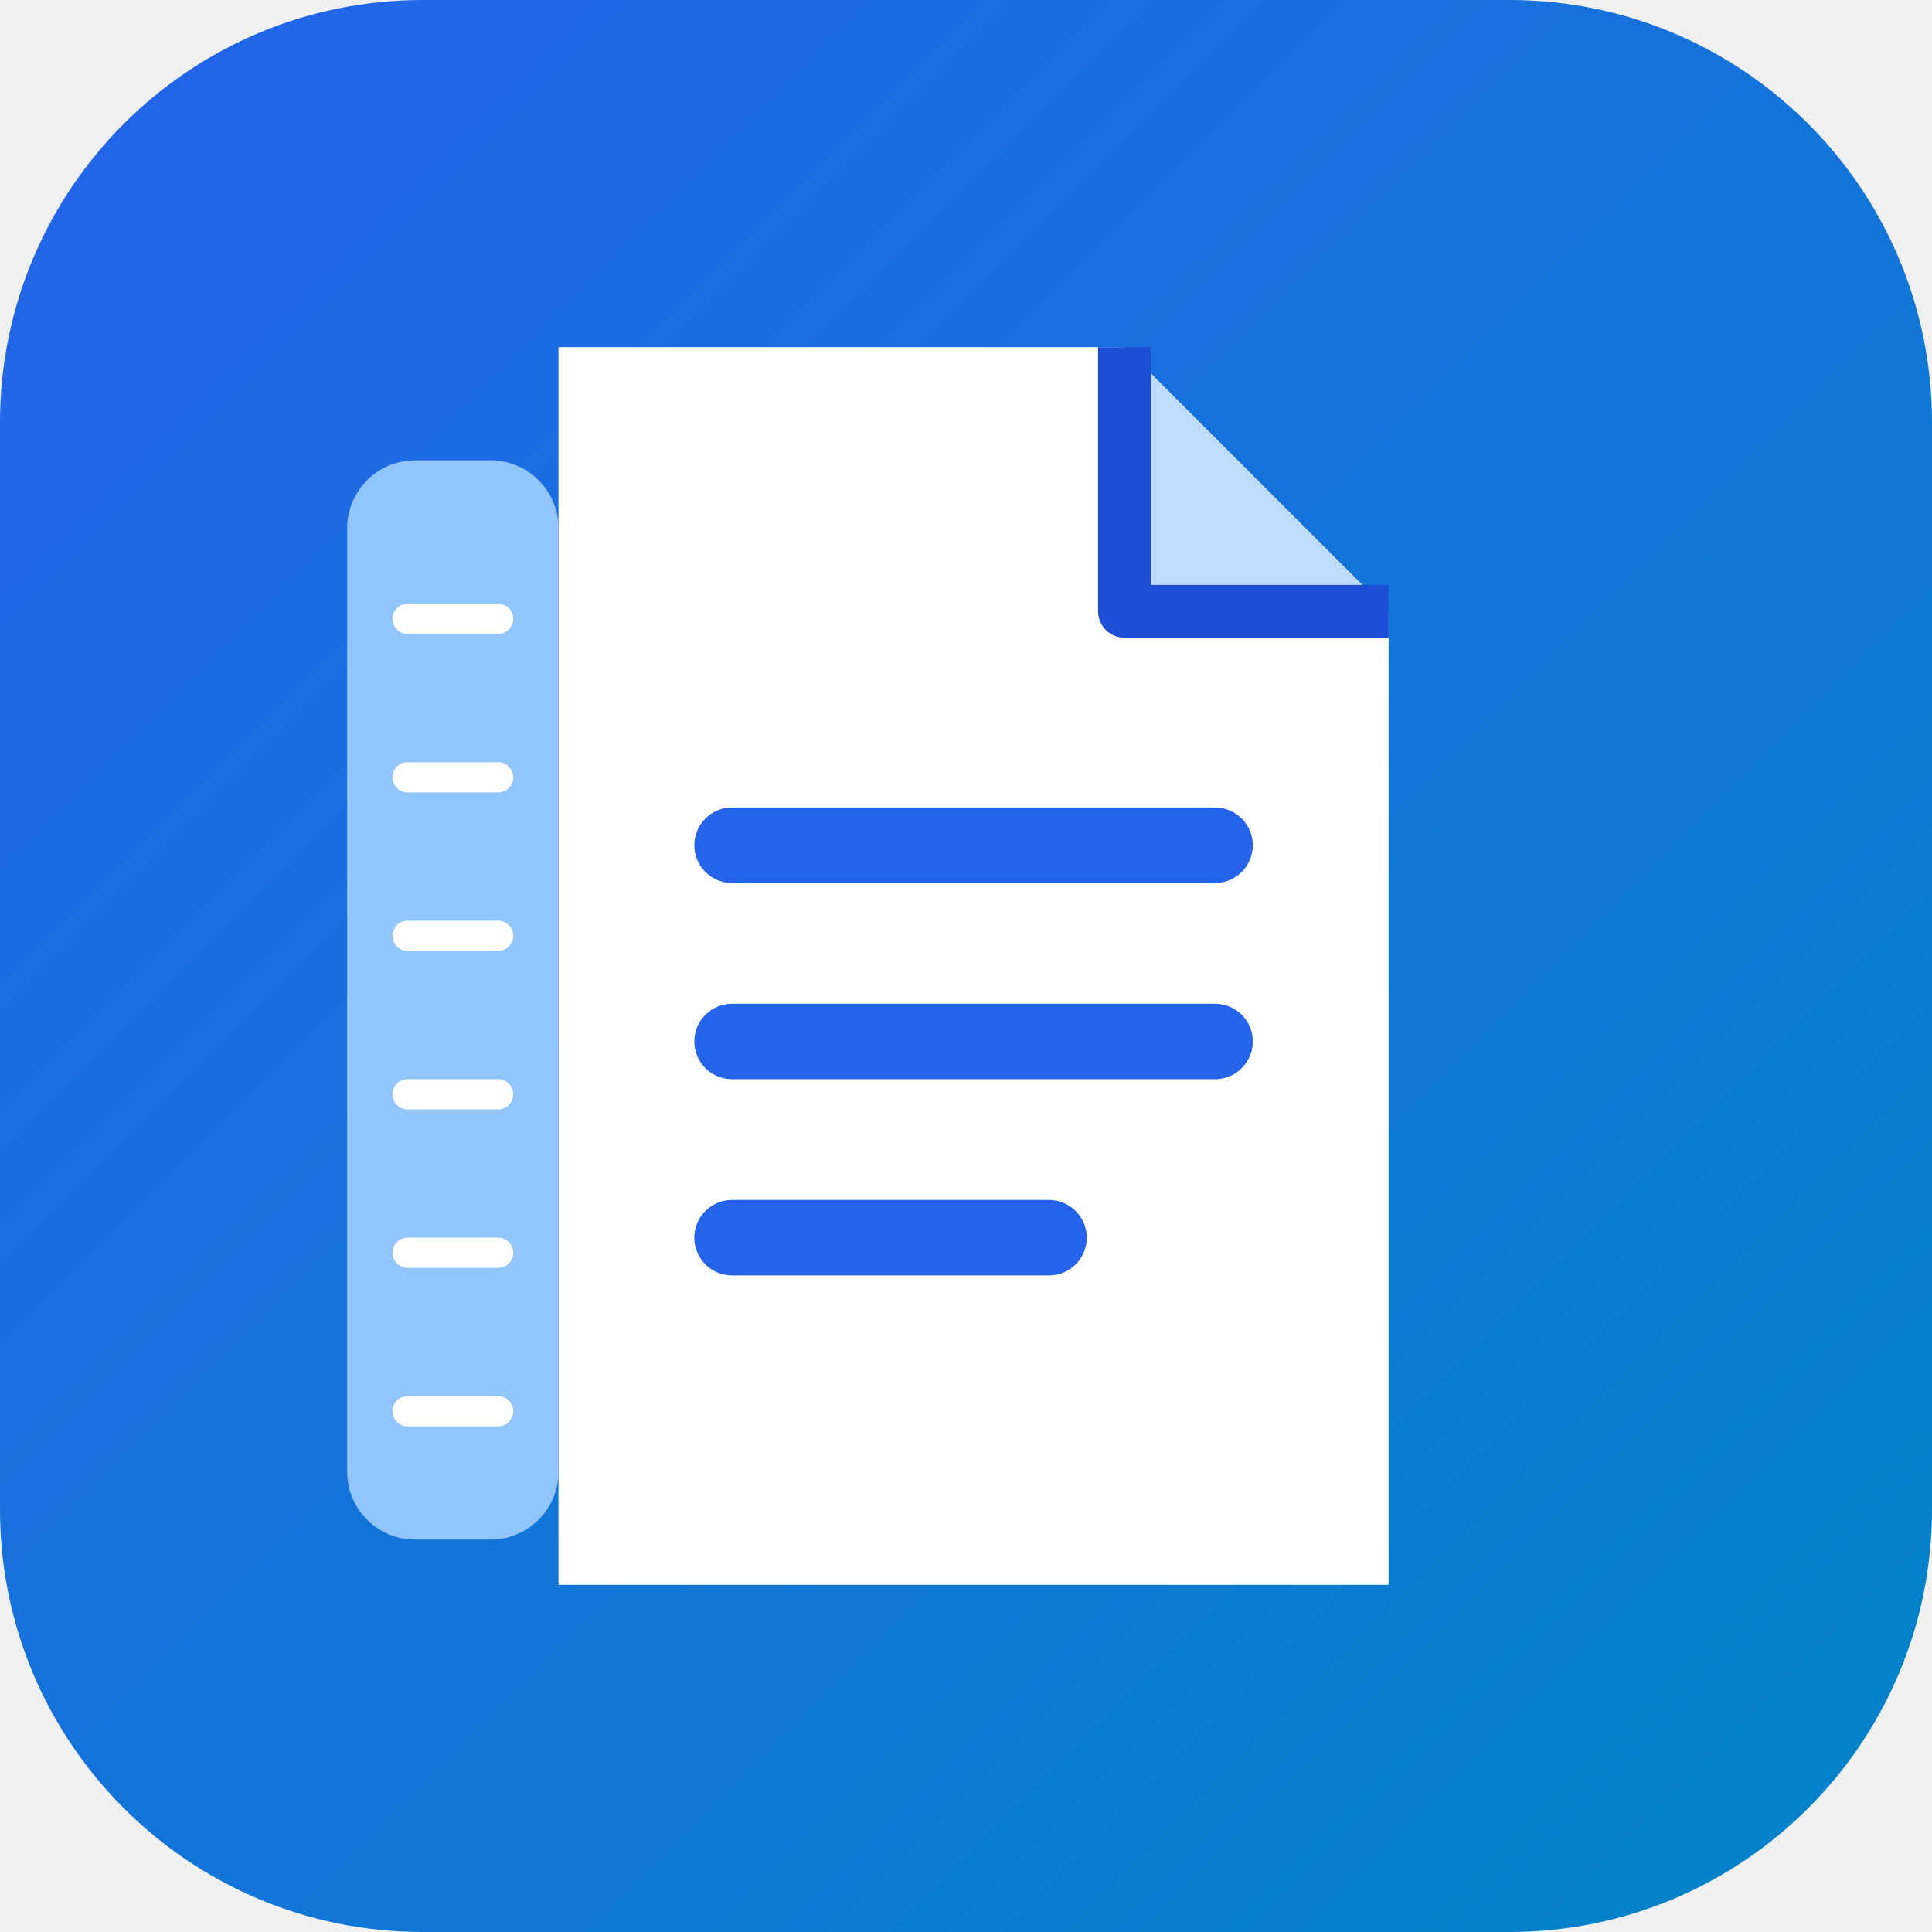
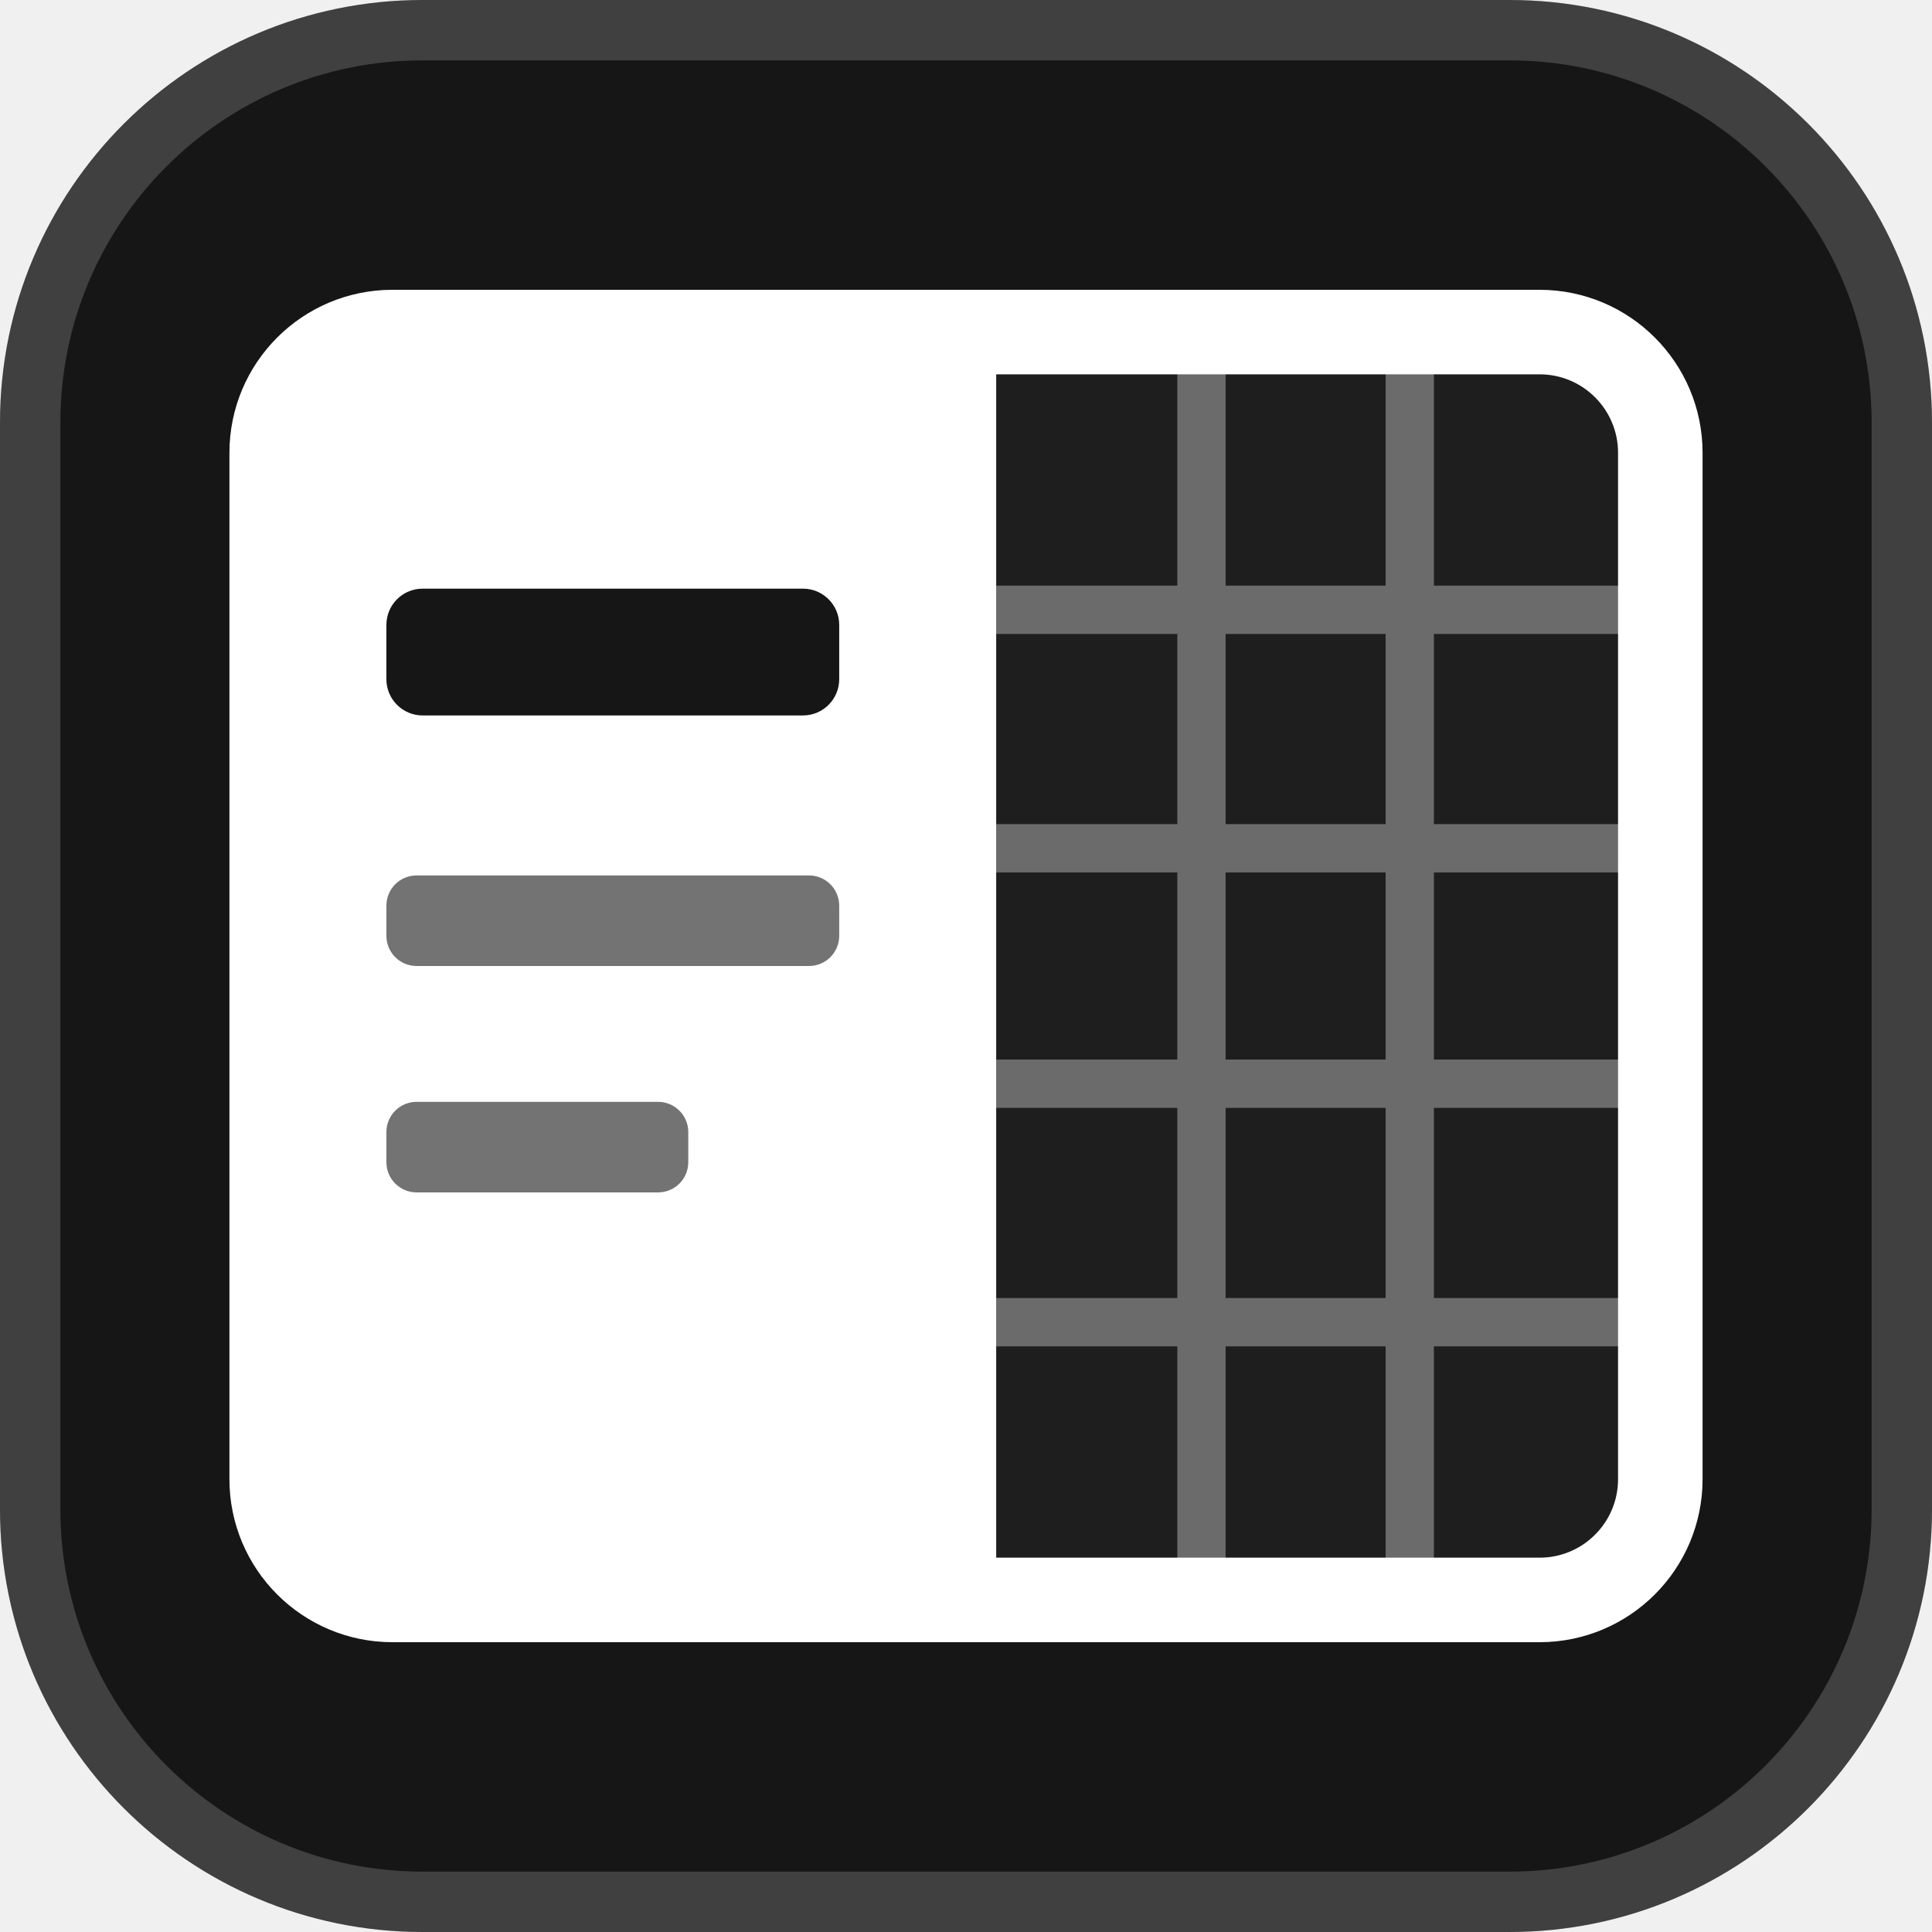
- <svg xmlns="http://www.w3.org/2000/svg" viewBox="0 0 512 512">
+ <svg xmlns="http://www.w3.org/2000/svg" viewBox="0 0 64 64">
  <defs>
-     <linearGradient id="background" x1="0" y1="0" x2="1" y2="1">
-       <stop offset="0%" stop-color="#2563eb" />
-       <stop offset="100%" stop-color="#0284c7" />
-     </linearGradient>
+     <clipPath id="sheet">
+       <rect x="9" y="11" width="46" height="42" rx="4" />
+     </clipPath>
  </defs>
-   <rect width="512" height="512" rx="112" fill="url(#background)" />
-   <path d="M148 92h150l70 70v258H148z" fill="#ffffff" />
-   <path d="M298 92v70h70" fill="#bfdbfe" />
-   <path d="M298 92v70h70" fill="none" stroke="#1d4ed8" stroke-width="14" stroke-linejoin="round" />
-   <path d="M194 224h128M194 276h128M194 328h84" fill="none" stroke="#2563eb" stroke-width="20" stroke-linecap="round" />
-   <rect x="92" y="122" width="56" height="286" rx="18" fill="#93c5fd" />
-   <path d="M108 164h24M108 206h24M108 248h24M108 290h24M108 332h24M108 374h24" stroke="#ffffff" stroke-width="8" stroke-linecap="round" />
+   <rect width="64" height="64" rx="14" fill="#161616" />
+   <rect x="1" y="1" width="62" height="62" rx="13" fill="none" stroke="#ffffff" stroke-opacity="0.18" stroke-width="2" />
+   <g clip-path="url(#sheet)">
+     <rect x="9" y="11" width="46" height="42" fill="#1e1e1e" />
+     <path d="M39.8 11v42M46.7 11v42M33 20.2h22M33 28.1h22M33 35.9h22M33 43.8h22" fill="none" stroke="#6b6b6b" stroke-width="1.6" />
+     <rect x="9" y="11" width="24" height="42" fill="#ffffff" />
+     <rect x="12.8" y="19.5" width="15" height="4.2" rx="1.2" fill="#161616" />
+     <rect x="12.8" y="29" width="15" height="3" rx="1" fill="#737373" />
+     <rect x="12.8" y="36.5" width="10" height="3" rx="1" fill="#737373" />
+   </g>
+   <rect x="9" y="11" width="46" height="42" rx="4" fill="none" stroke="#ffffff" stroke-width="2.8" />
</svg>
